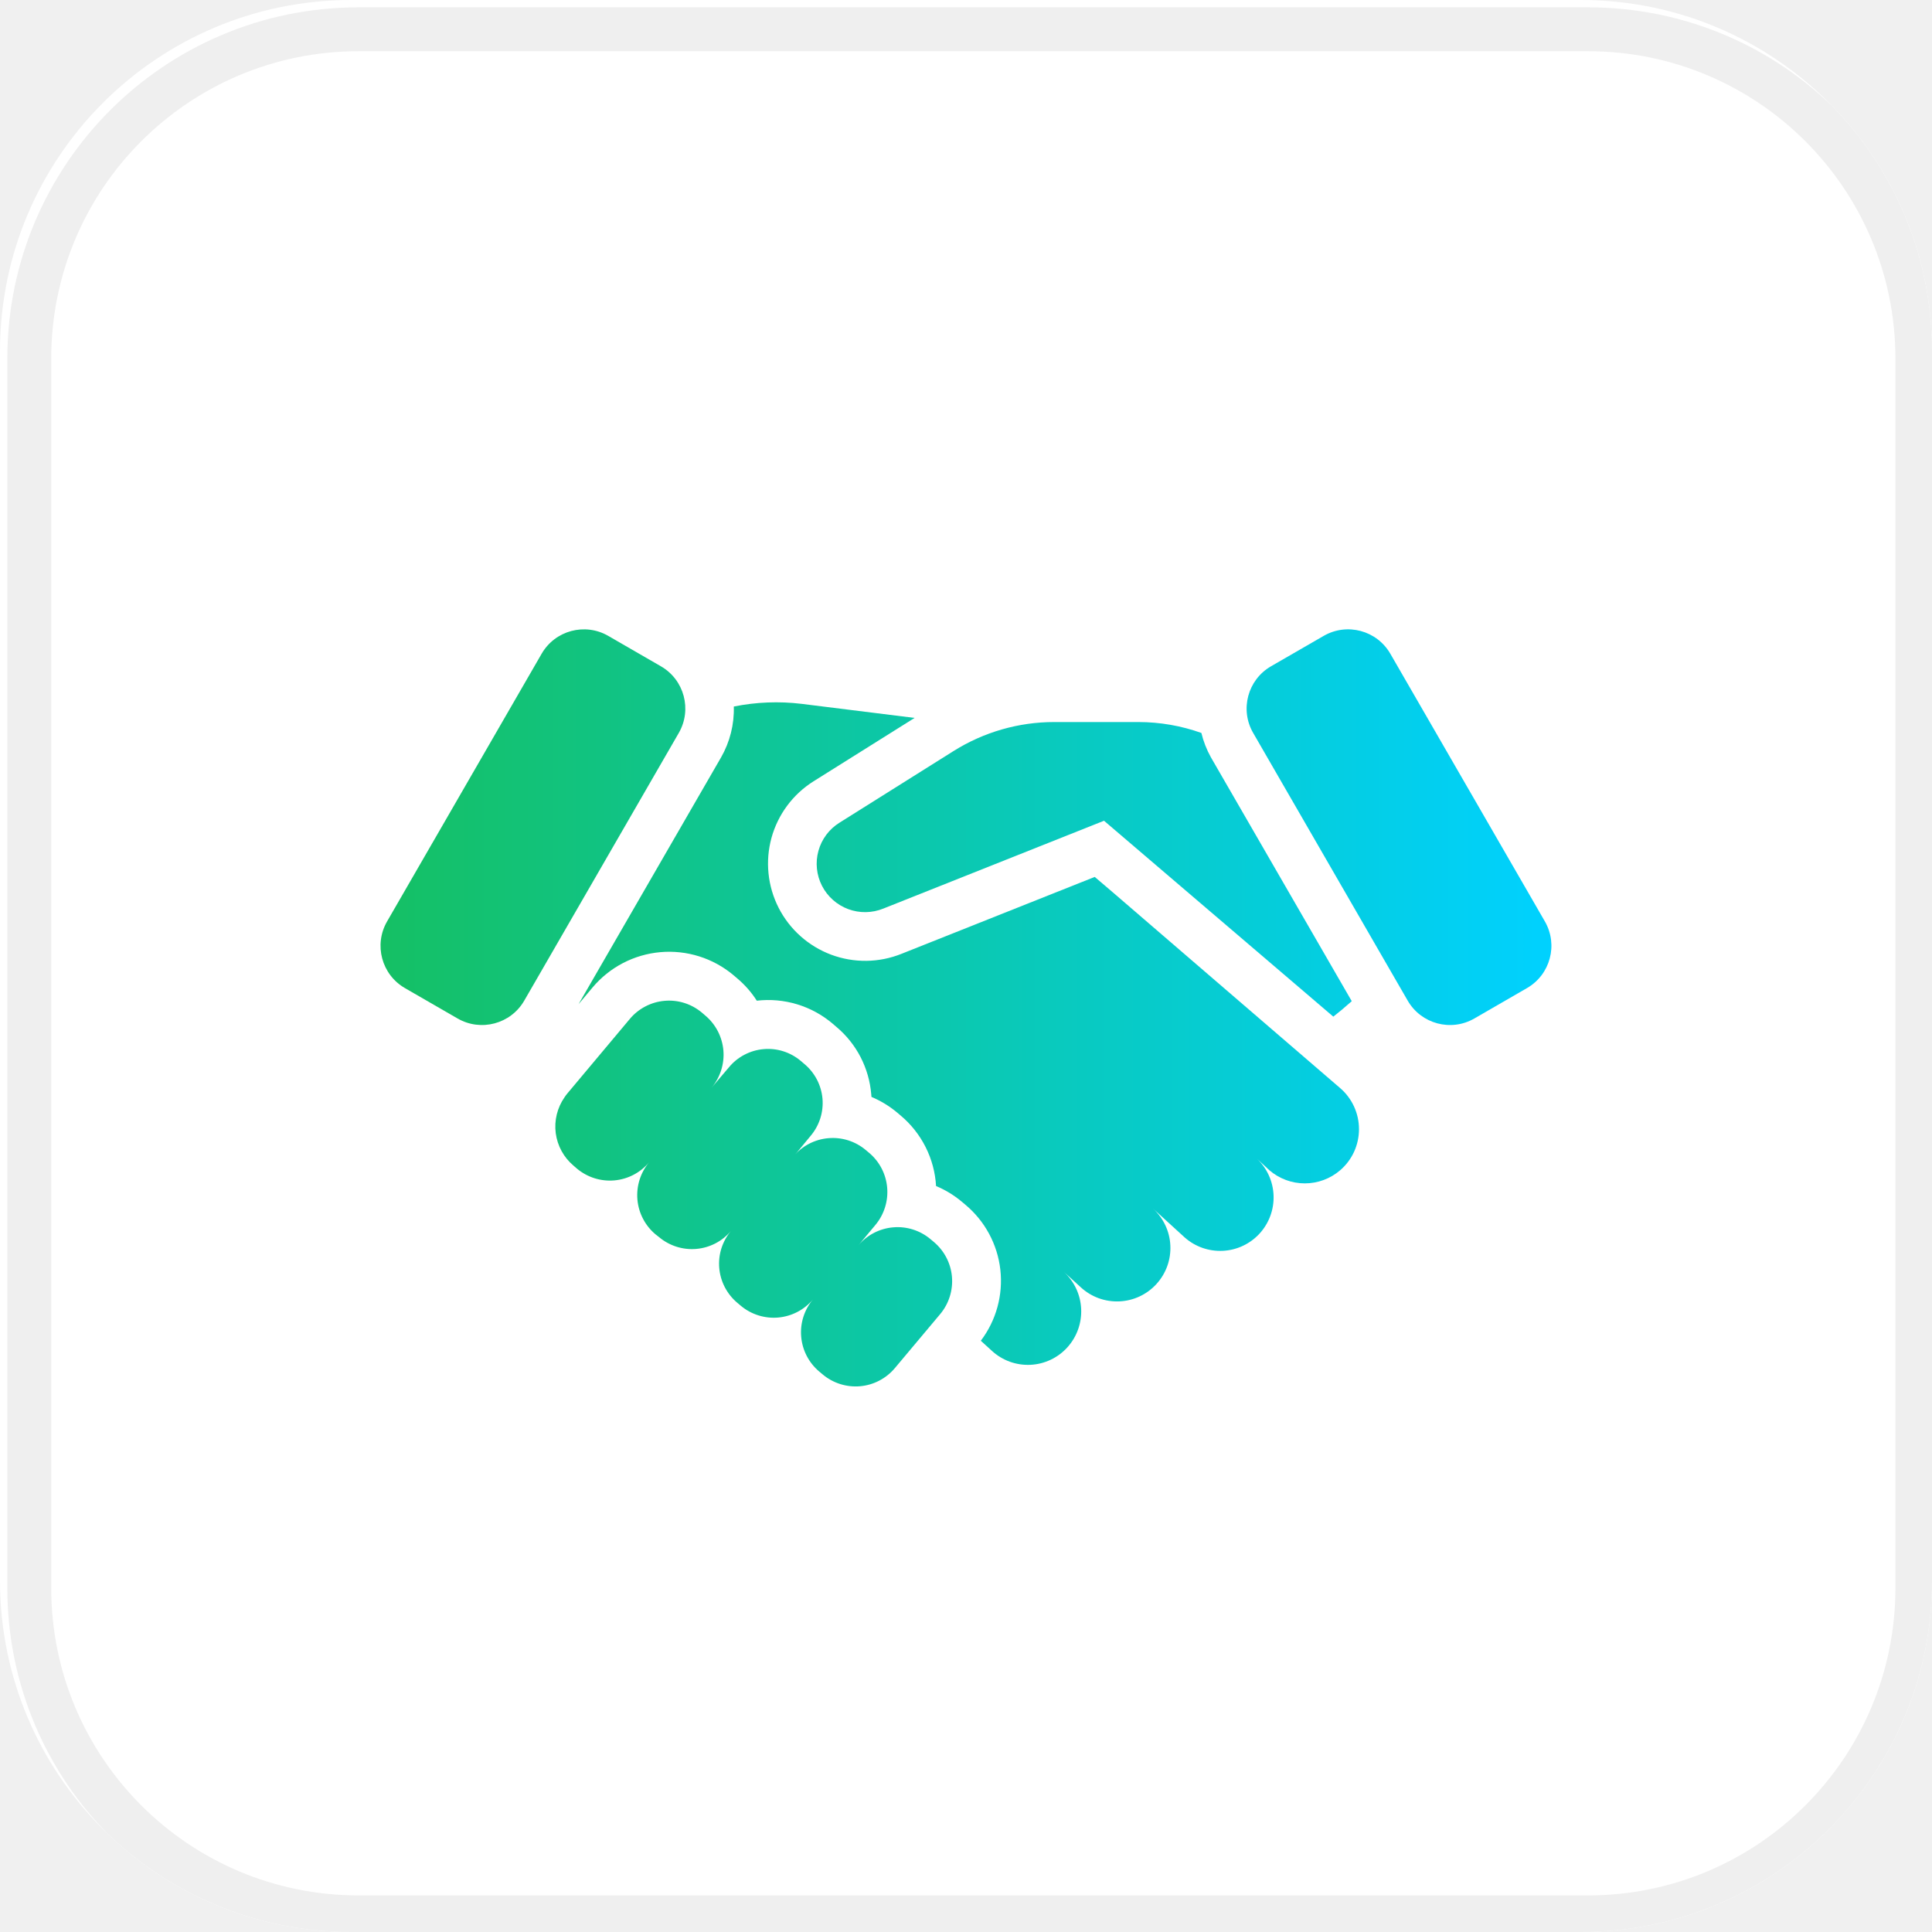
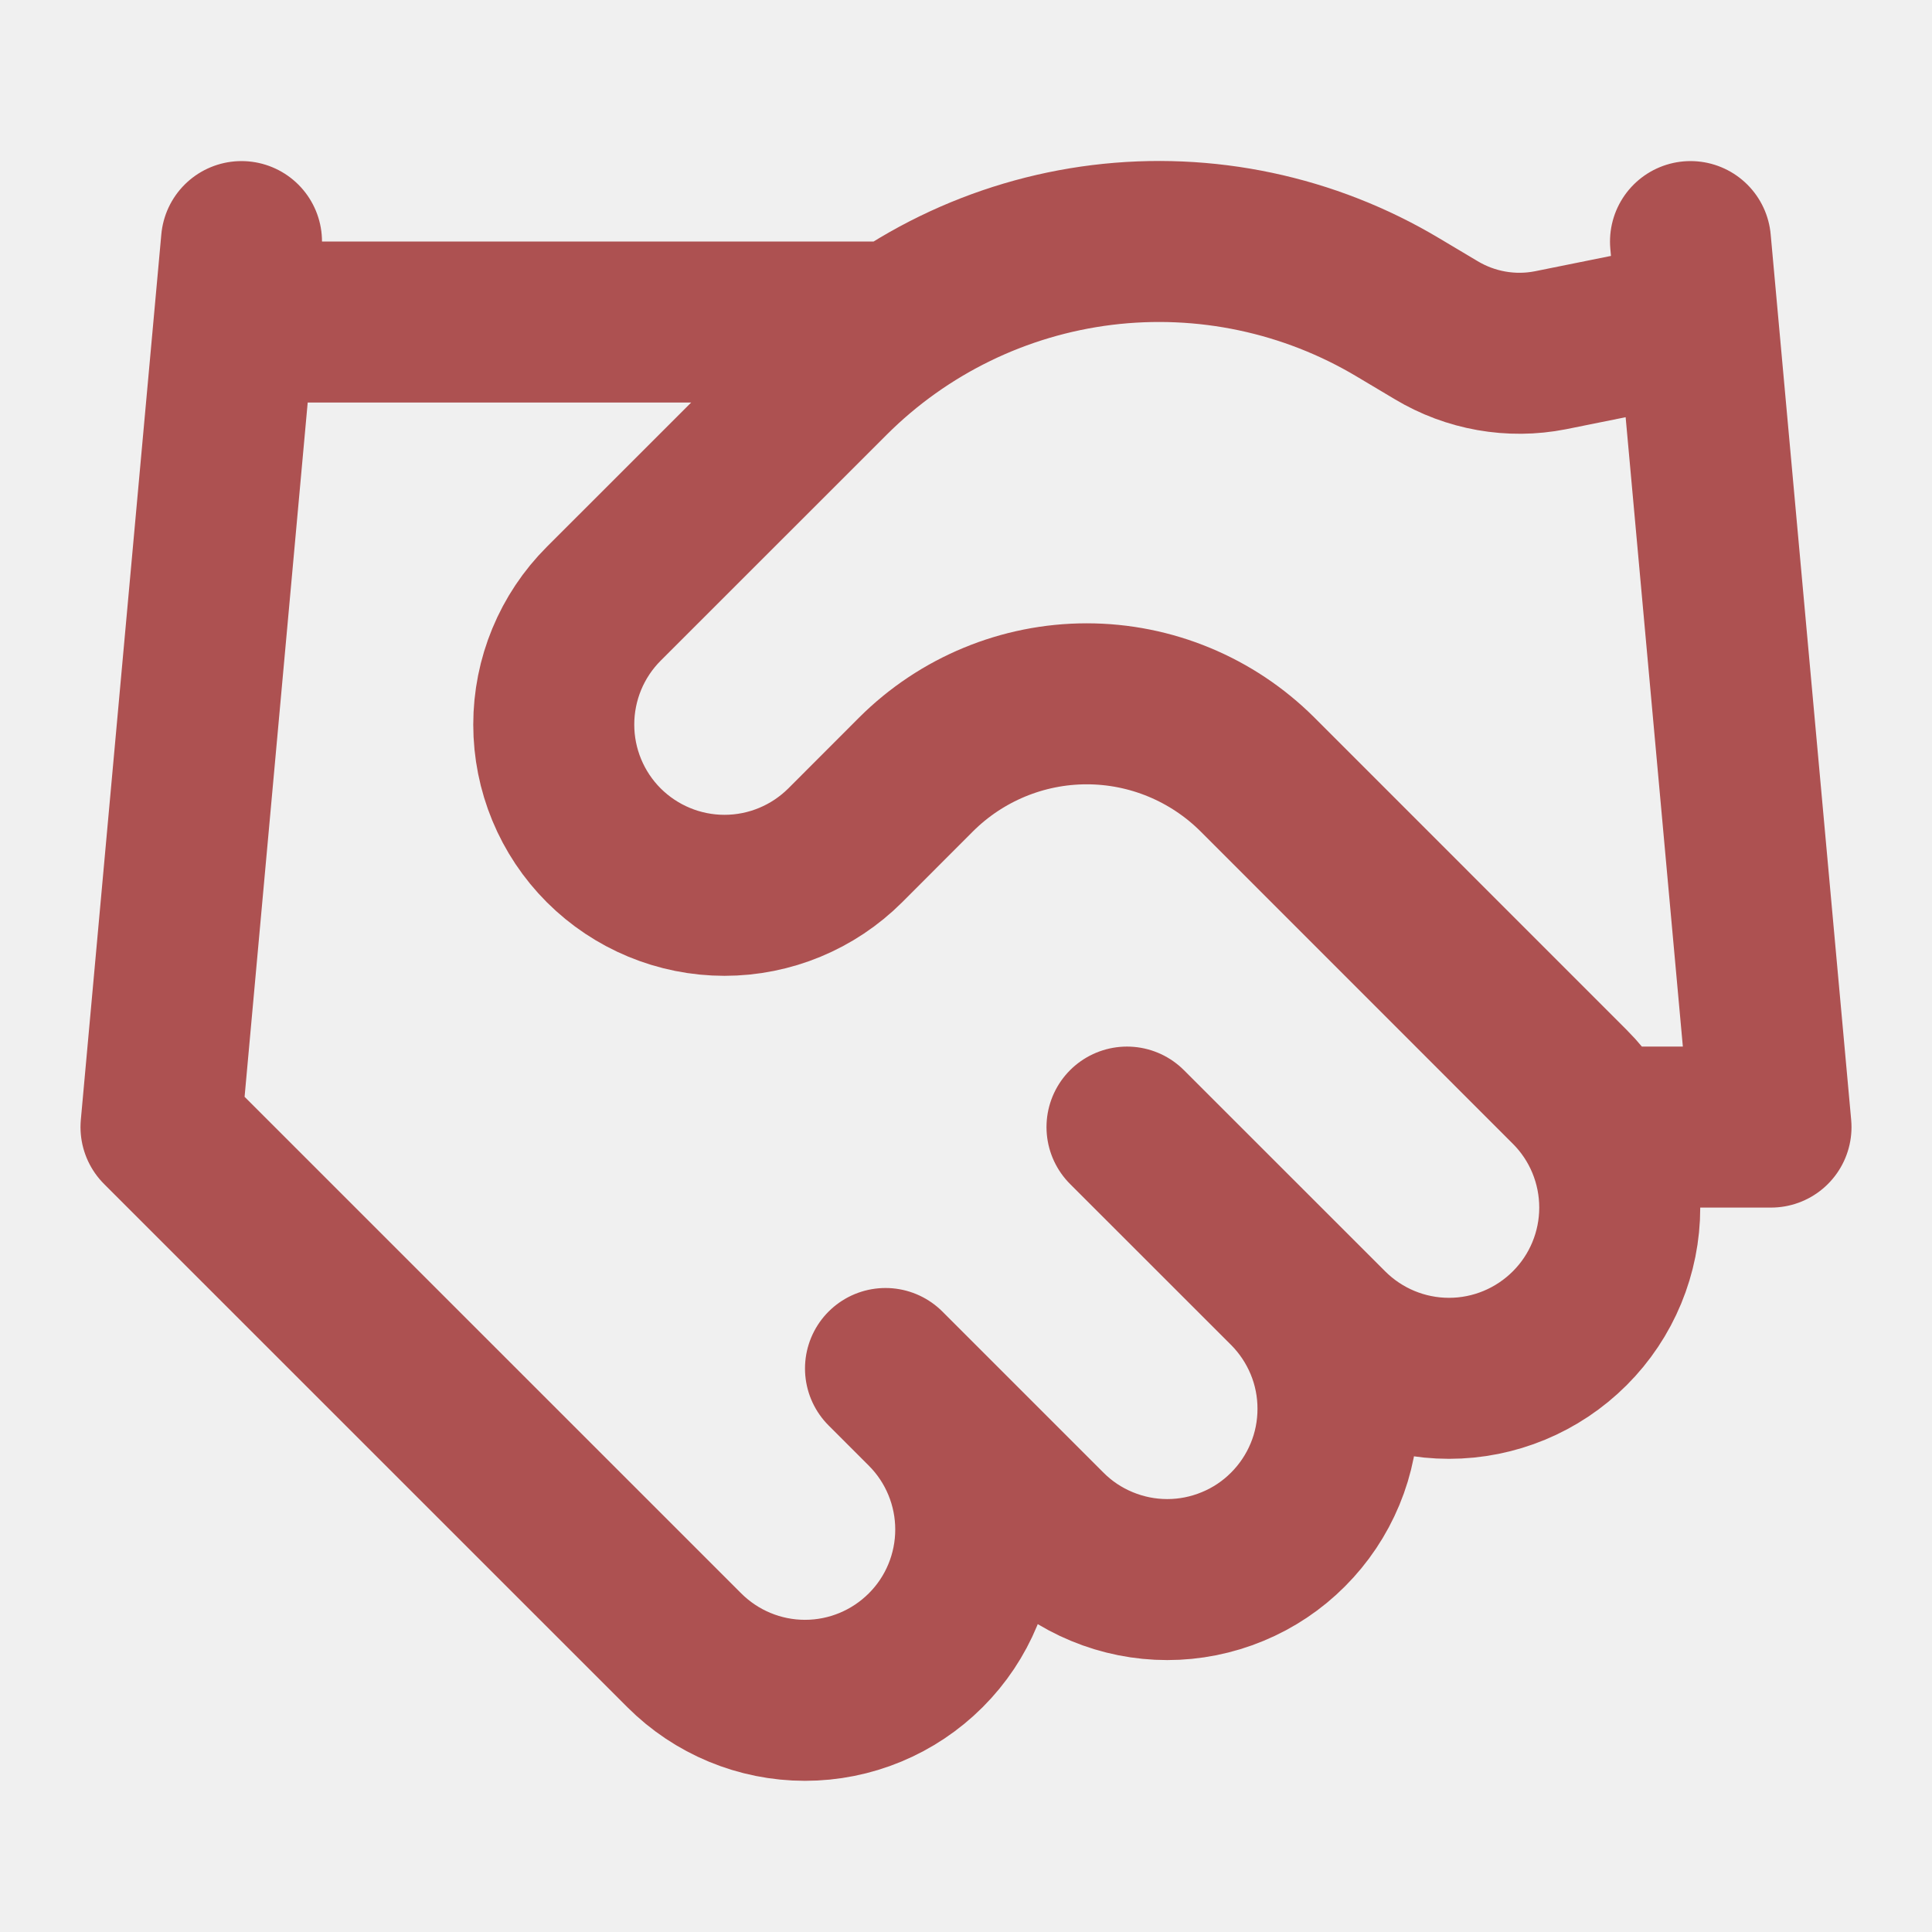
- <svg xmlns="http://www.w3.org/2000/svg" width="66" height="66" viewBox="0 0 66 66" fill="none">
-   <g clip-path="url(#clip0_16519_16855)">
-     <rect width="66" height="66" rx="12" fill="white" />
-     <g clip-path="url(#clip1_16519_16855)">
-       <path d="M31.905 42.43L31.783 42.328C31.428 42.031 30.97 41.887 30.509 41.928C30.048 41.968 29.622 42.189 29.323 42.543L29.907 41.844C30.203 41.489 30.347 41.03 30.307 40.569C30.267 40.108 30.046 39.682 29.692 39.384L29.57 39.282C29.215 38.985 28.757 38.841 28.296 38.882C27.835 38.922 27.408 39.143 27.11 39.497C27.153 39.445 27.198 39.401 27.241 39.349L27.695 38.799C27.843 38.624 27.954 38.421 28.023 38.203C28.092 37.985 28.117 37.755 28.097 37.527C28.076 37.299 28.011 37.077 27.905 36.875C27.798 36.672 27.653 36.492 27.477 36.346L27.354 36.241C27.179 36.094 26.977 35.982 26.758 35.913C26.54 35.844 26.31 35.819 26.082 35.84C25.854 35.86 25.633 35.925 25.43 36.032C25.227 36.138 25.048 36.283 24.902 36.46L24.308 37.158C24.605 36.803 24.751 36.345 24.712 35.884C24.672 35.422 24.452 34.995 24.098 34.696L23.976 34.591C23.8 34.444 23.597 34.332 23.378 34.263C23.159 34.194 22.928 34.169 22.7 34.19C22.471 34.21 22.249 34.275 22.045 34.382C21.842 34.488 21.661 34.633 21.514 34.81L19.381 37.355C19.346 37.396 19.314 37.44 19.285 37.485C19.036 37.842 18.929 38.28 18.985 38.711C19.042 39.143 19.258 39.538 19.591 39.819L19.712 39.924C20.068 40.221 20.527 40.365 20.989 40.324C21.451 40.283 21.877 40.06 22.175 39.705C21.878 40.061 21.735 40.52 21.775 40.981C21.816 41.442 22.038 41.868 22.392 42.166L22.515 42.262C22.868 42.559 23.325 42.704 23.785 42.665C24.245 42.626 24.671 42.406 24.968 42.053L24.973 42.047C24.826 42.223 24.715 42.426 24.645 42.644C24.576 42.863 24.551 43.093 24.571 43.321C24.591 43.55 24.656 43.772 24.762 43.975C24.868 44.178 25.013 44.359 25.188 44.506L25.31 44.609C25.665 44.905 26.123 45.049 26.584 45.009C27.046 44.968 27.472 44.747 27.77 44.393C27.473 44.748 27.329 45.206 27.37 45.667C27.41 46.128 27.631 46.555 27.985 46.853L28.107 46.955C28.462 47.252 28.92 47.396 29.381 47.356C29.842 47.316 30.268 47.094 30.567 46.74L32.121 44.888C32.417 44.533 32.56 44.075 32.52 43.614C32.48 43.154 32.258 42.728 31.905 42.43ZM41.367 25.872C41.221 25.61 41.111 25.33 41.041 25.039C40.352 24.793 39.626 24.667 38.895 24.666H36.015C34.798 24.666 33.606 25.009 32.576 25.656L28.677 28.105C28.325 28.324 28.069 28.667 27.959 29.066C27.848 29.465 27.892 29.891 28.08 30.26C28.269 30.628 28.589 30.913 28.977 31.057C29.365 31.201 29.793 31.194 30.177 31.038L37.715 28.038L45.548 34.73C45.715 34.602 45.937 34.416 46.178 34.202L41.367 25.872Z" fill="url(#paint0_linear_16519_16855)" />
-       <path d="M45.219 21.723L43.42 22.761C42.623 23.222 42.349 24.241 42.81 25.038L48.089 34.183C48.55 34.98 49.569 35.253 50.366 34.793L52.165 33.754C52.962 33.294 53.235 32.274 52.775 31.477L47.496 22.333C47.035 21.535 46.016 21.262 45.219 21.723Z" fill="url(#paint1_linear_16519_16855)" />
-       <path d="M18.503 22.333L13.223 31.478C12.763 32.275 13.036 33.294 13.833 33.755L15.632 34.793C16.429 35.253 17.449 34.98 17.909 34.183L23.188 25.039C23.649 24.241 23.375 23.222 22.578 22.762L20.779 21.723C19.982 21.263 18.963 21.536 18.503 22.333Z" fill="url(#paint2_linear_16519_16855)" />
-       <path d="M42.935 39.578L43.365 39.978C43.701 40.267 44.13 40.426 44.573 40.426C45.017 40.426 45.446 40.267 45.782 39.978C45.984 39.804 46.146 39.589 46.257 39.347C46.368 39.104 46.425 38.841 46.425 38.575C46.425 38.308 46.368 38.045 46.257 37.803C46.146 37.56 45.984 37.345 45.782 37.171L38.017 30.485L37.398 29.957L30.799 32.583C30.03 32.893 29.172 32.904 28.395 32.614C27.618 32.323 26.978 31.753 26.6 31.014C26.223 30.275 26.136 29.422 26.355 28.622C26.576 27.822 27.087 27.134 27.789 26.692L31.244 24.525L27.387 24.045C26.614 23.951 25.831 23.983 25.068 24.136C25.086 24.745 24.935 25.346 24.632 25.875L19.764 34.305L20.242 33.734C20.824 33.041 21.657 32.607 22.558 32.527C23.459 32.447 24.356 32.728 25.05 33.308L25.187 33.425C25.446 33.643 25.671 33.899 25.853 34.185C26.314 34.131 26.781 34.173 27.226 34.307C27.67 34.441 28.082 34.664 28.437 34.964L28.57 35.078C28.912 35.364 29.193 35.715 29.398 36.111C29.602 36.507 29.727 36.94 29.763 37.384C29.763 37.414 29.768 37.443 29.77 37.472C30.087 37.605 30.382 37.785 30.646 38.005L30.766 38.107C31.122 38.405 31.412 38.772 31.621 39.187C31.829 39.601 31.951 40.054 31.977 40.517C32.295 40.649 32.591 40.83 32.855 41.051L32.979 41.155C33.647 41.714 34.075 42.508 34.173 43.373C34.271 44.239 34.032 45.108 33.506 45.802L33.883 46.145C34.059 46.308 34.267 46.434 34.493 46.517C34.719 46.599 34.959 46.635 35.2 46.624C35.44 46.613 35.675 46.554 35.893 46.451C36.11 46.348 36.305 46.203 36.466 46.024C36.789 45.665 36.957 45.193 36.934 44.711C36.911 44.228 36.699 43.775 36.343 43.448L36.927 43.981C37.104 44.143 37.311 44.268 37.536 44.35C37.761 44.431 38.001 44.468 38.24 44.457C38.48 44.446 38.715 44.389 38.932 44.287C39.149 44.185 39.344 44.042 39.505 43.865C39.667 43.688 39.792 43.481 39.874 43.256C39.956 43.03 39.992 42.791 39.981 42.552C39.971 42.312 39.913 42.077 39.811 41.86C39.709 41.643 39.566 41.448 39.389 41.286L40.472 42.274C40.831 42.592 41.301 42.755 41.779 42.73C42.258 42.705 42.708 42.492 43.031 42.138C43.354 41.784 43.525 41.317 43.507 40.838C43.489 40.359 43.284 39.907 42.935 39.578Z" fill="url(#paint3_linear_16519_16855)" />
-     </g>
-     <path d="M54.25 1H12.25C6.037 1 1 6.037 1 12.25V54.25C1 60.463 6.037 65.5 12.25 65.5H54.25C60.463 65.5 65.5 60.463 65.5 54.25V12.25C65.5 6.037 60.463 1 54.25 1Z" stroke="#EFEFEF" stroke-width="1.5" />
-   </g>
-   <defs>
-     <linearGradient id="paint0_linear_16519_16855" x1="12.999" y1="34.431" x2="52.999" y2="34.431" gradientUnits="userSpaceOnUse">
-       <stop stop-color="#15C064" />
-       <stop offset="1" stop-color="#00D1FF" />
-     </linearGradient>
-     <linearGradient id="paint1_linear_16519_16855" x1="12.999" y1="34.431" x2="52.999" y2="34.431" gradientUnits="userSpaceOnUse">
-       <stop stop-color="#15C064" />
-       <stop offset="1" stop-color="#00D1FF" />
-     </linearGradient>
-     <linearGradient id="paint2_linear_16519_16855" x1="12.999" y1="34.431" x2="52.999" y2="34.431" gradientUnits="userSpaceOnUse">
-       <stop stop-color="#15C064" />
-       <stop offset="1" stop-color="#00D1FF" />
-     </linearGradient>
-     <linearGradient id="paint3_linear_16519_16855" x1="12.999" y1="34.431" x2="52.999" y2="34.431" gradientUnits="userSpaceOnUse">
-       <stop stop-color="#15C064" />
-       <stop offset="1" stop-color="#00D1FF" />
-     </linearGradient>
-     <clipPath id="clip0_16519_16855">
-       <rect width="66" height="66" rx="12" fill="white" />
-     </clipPath>
-     <clipPath id="clip1_16519_16855">
-       <rect width="40" height="40" fill="white" transform="translate(13 13)" />
-     </clipPath>
-   </defs>
+ <svg xmlns="http://www.w3.org/2000/svg" fill="none" height="24" viewbox="0 0 24 24" width="24">
+   <path d="M11 17L13 19C13.197 19.198 13.431 19.354 13.688 19.46C13.946 19.567 14.221 19.622 14.5 19.622C14.779 19.622 15.054 19.567 15.312 19.46C15.569 19.354 15.803 19.198 16 19C16.197 18.803 16.353 18.57 16.46 18.312C16.567 18.055 16.621 17.779 16.621 17.5C16.621 17.222 16.567 16.946 16.46 16.689C16.353 16.431 16.197 16.198 16 16M14 14.001L16.5 16.5C16.898 16.898 17.437 17.122 18 17.122C18.563 17.122 19.102 16.898 19.5 16.5C19.898 16.103 20.121 15.563 20.121 15.001C20.121 14.438 19.898 13.898 19.5 13.501L15.62 9.62C15.057 9.059 14.295 8.743 13.5 8.743C12.705 8.743 11.943 9.059 11.38 9.62L10.5 10.501C10.102 10.898 9.563 11.122 9 11.122C8.437 11.122 7.898 10.898 7.5 10.501C7.102 10.103 6.879 9.563 6.879 9.001C6.879 8.438 7.102 7.898 7.5 7.5L10.31 4.691C11.222 3.781 12.412 3.201 13.691 3.043C14.969 2.886 16.264 3.159 17.37 3.821L17.84 4.101C18.266 4.357 18.772 4.447 19.26 4.351L21 4M21 3.001L22 14.001H20M3 3.001L2 14.001L8.5 20.5C8.898 20.898 9.437 21.122 10 21.122C10.563 21.122 11.102 20.898 11.5 20.5C11.898 20.103 12.121 19.563 12.121 19C12.121 18.438 11.898 17.898 11.5 17.5M3 4H11" stroke="#AD5151" stroke-linecap="round" stroke-linejoin="round" stroke-width="2">
+ </path>
</svg>
